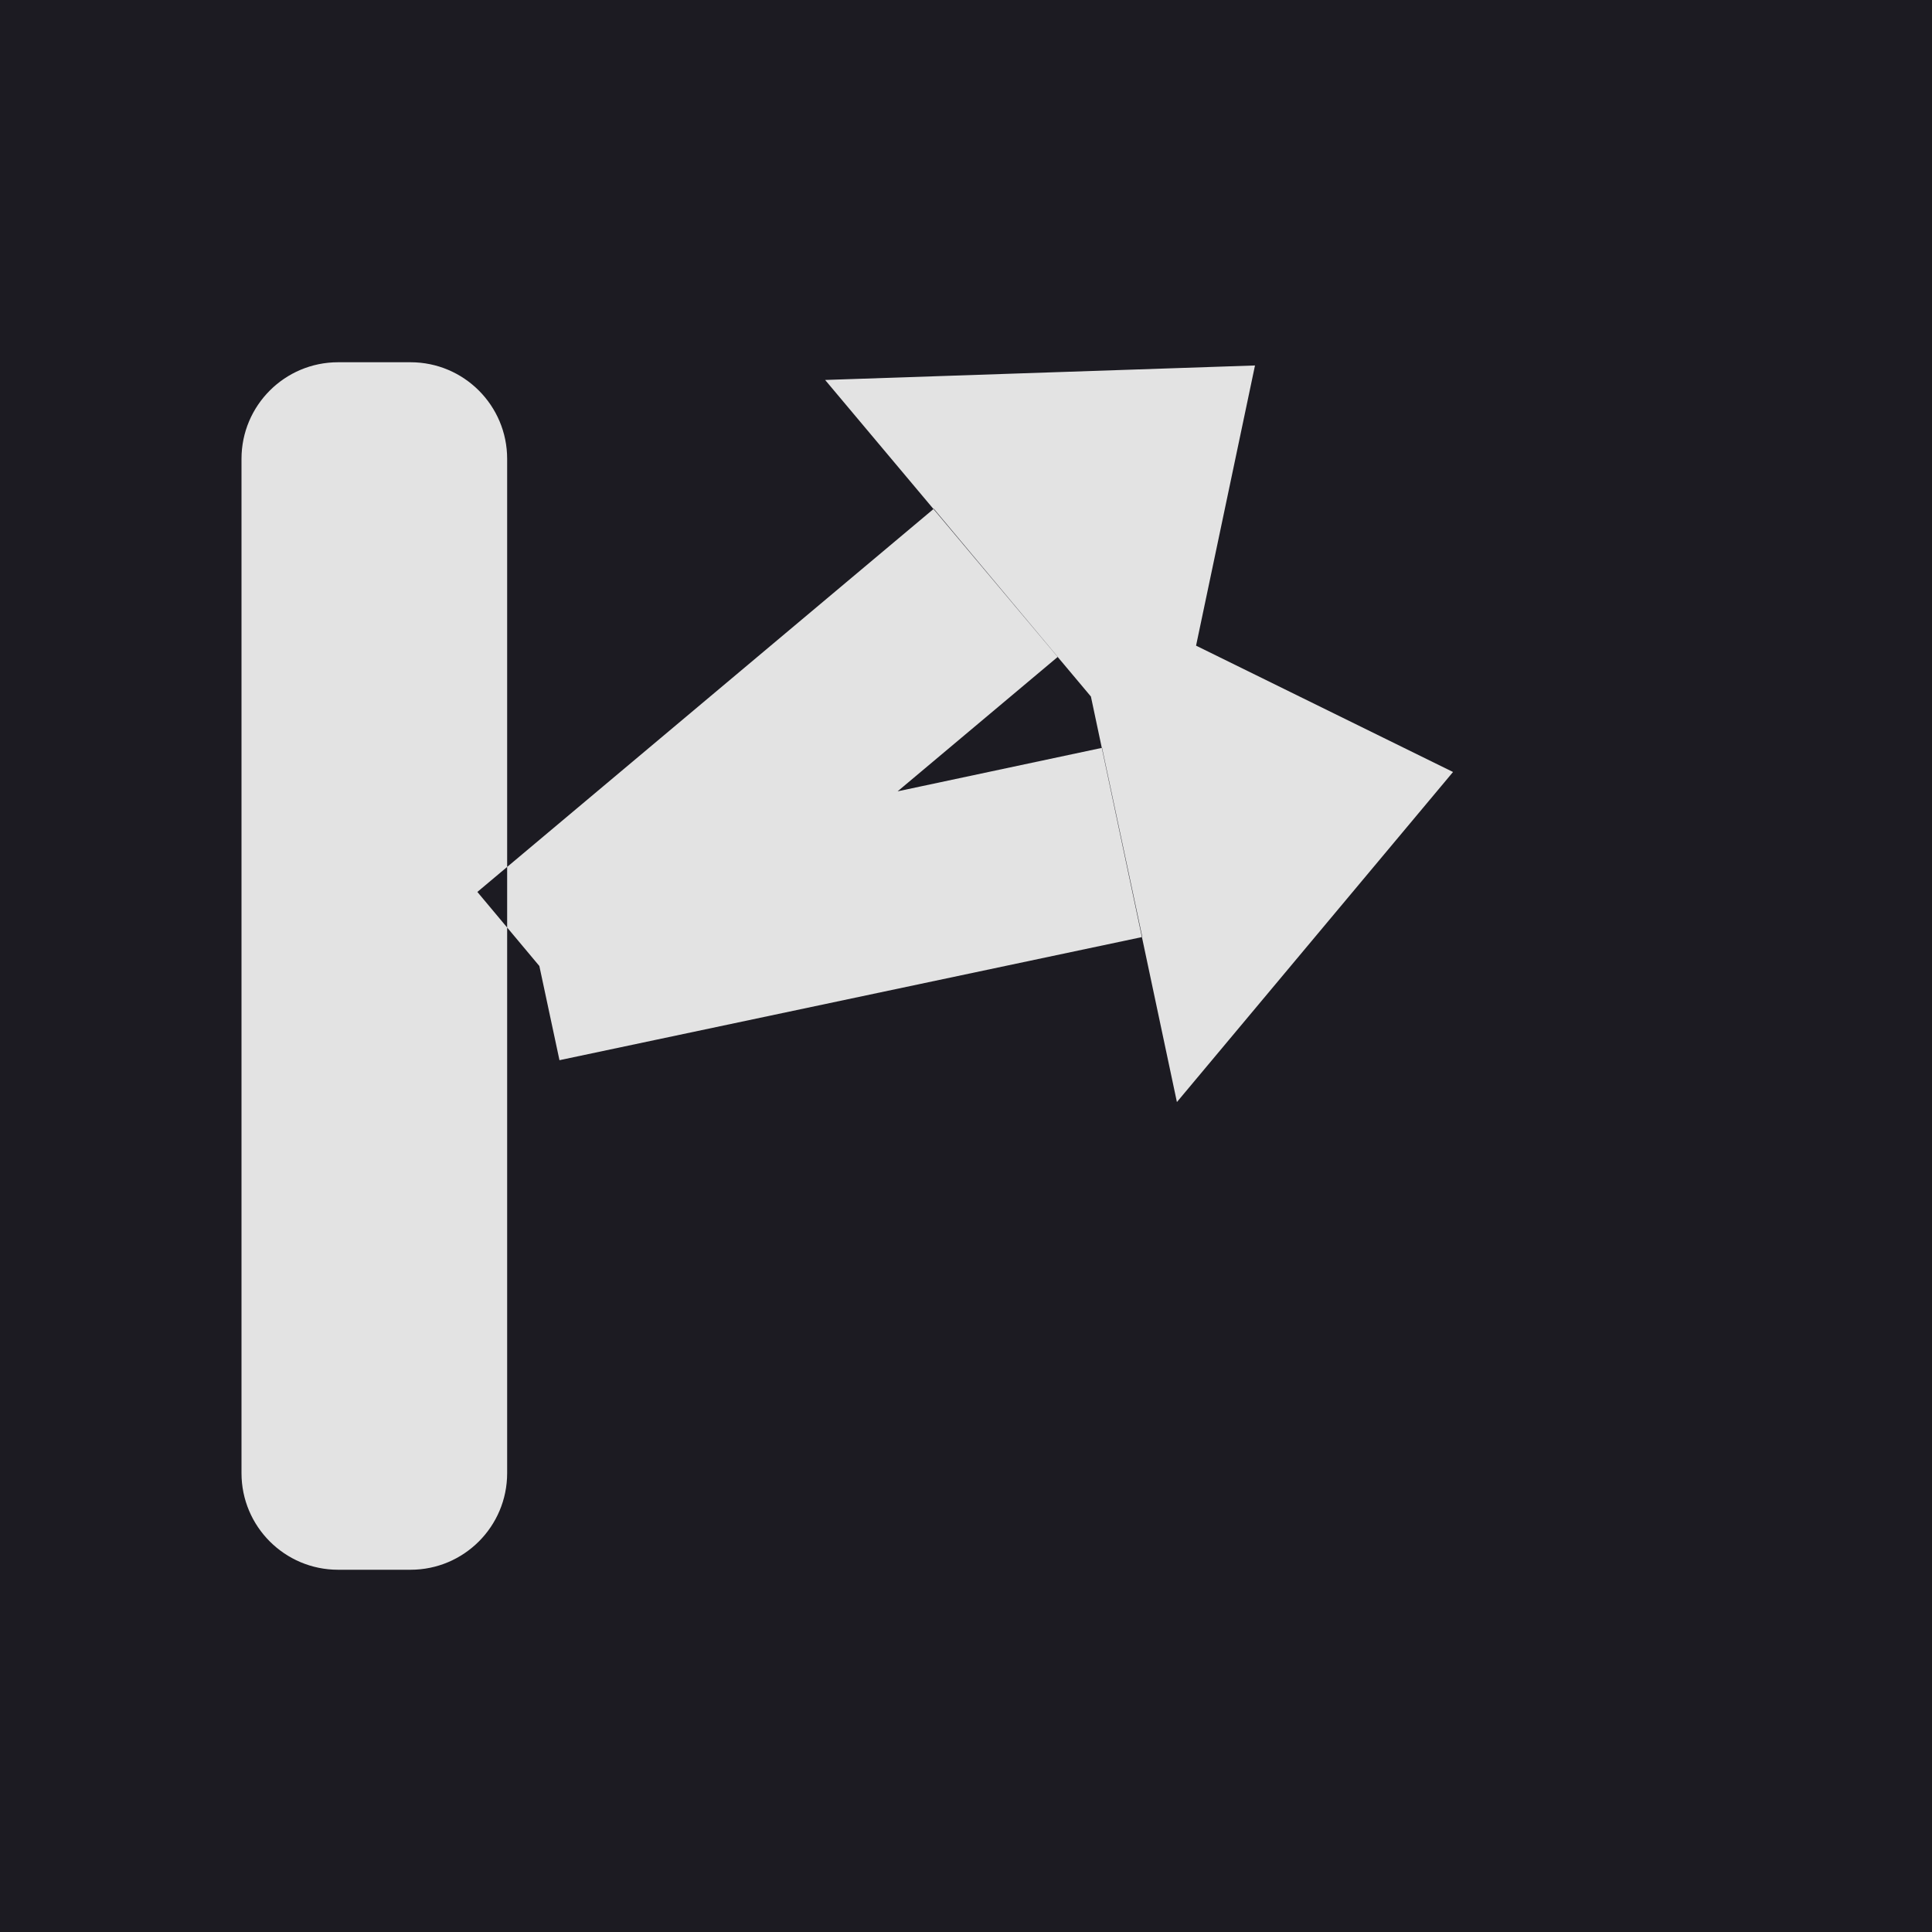
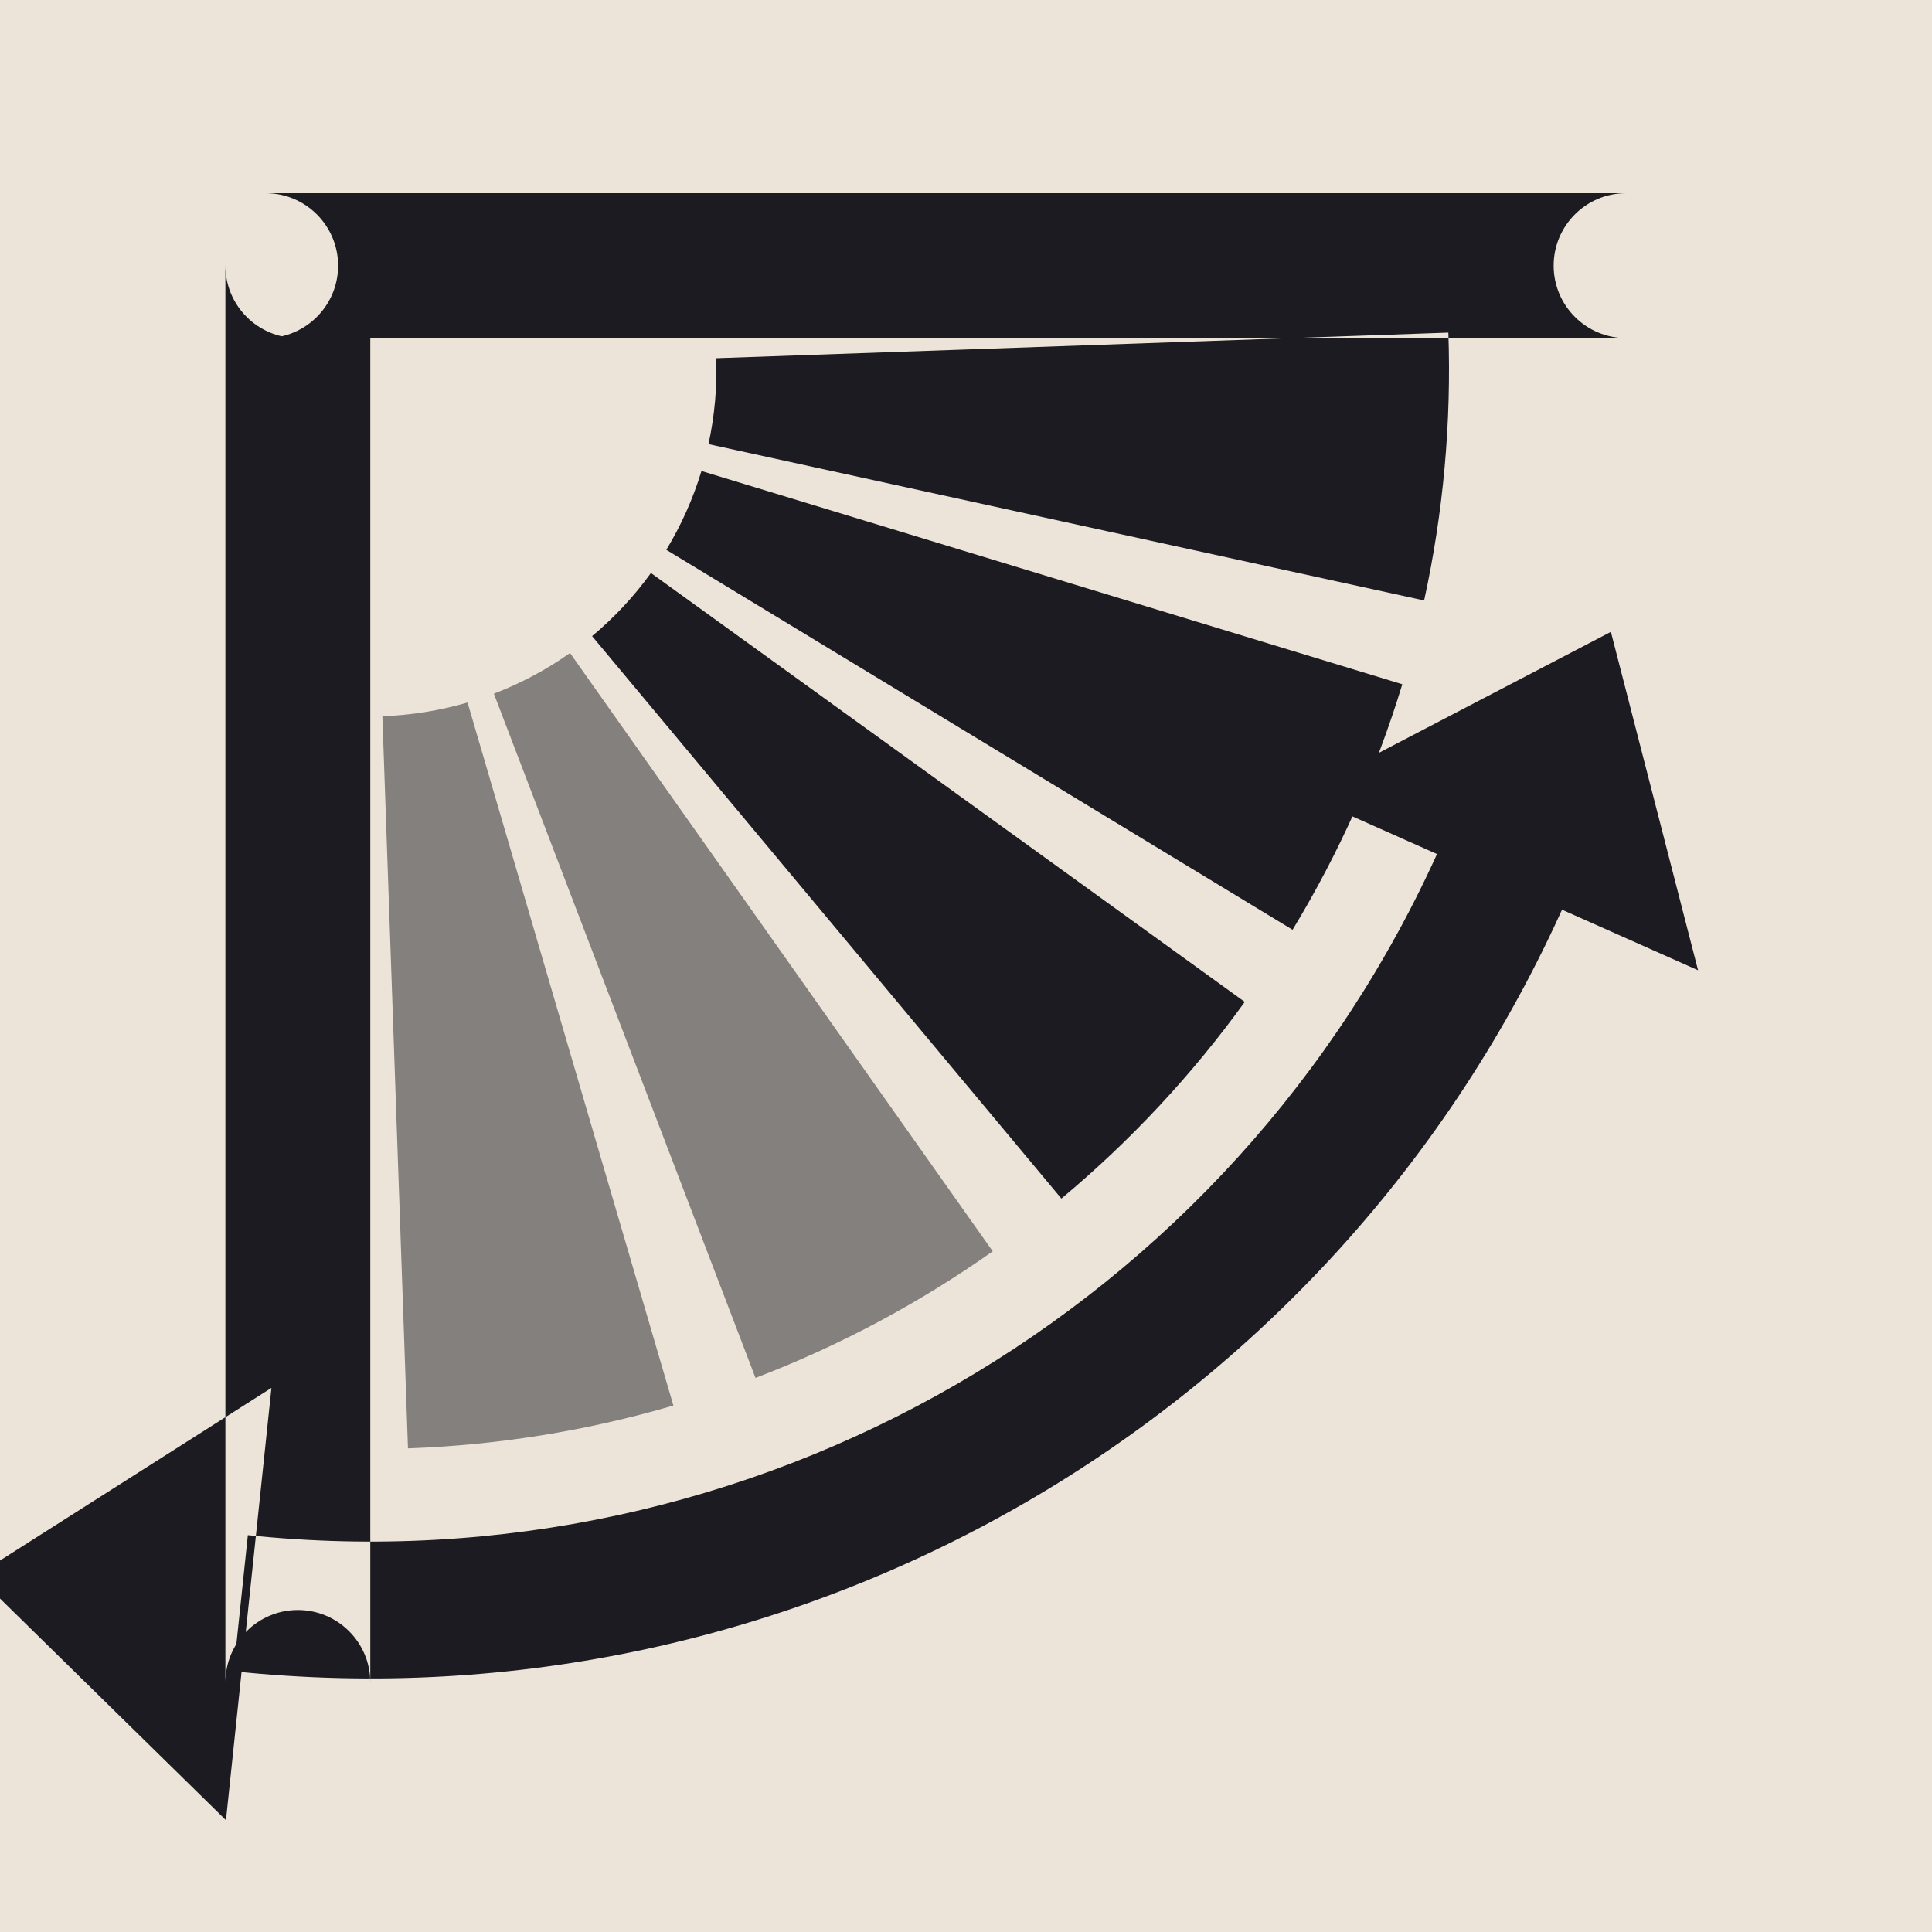
<svg xmlns="http://www.w3.org/2000/svg" viewBox="0 0 24 24" width="96" height="96">
-   <rect width="24" height="24" fill="#1c1b22" />
-   <path d="M4.2 4.5H5.1A1.2 1.2 0 0 1 6.3 5.7V18.3A1.2 1.2 0 0 1 5.1 19.5H4.2A1.2 1.2 0 0 1 3 18.3V5.7A1.2 1.2 0 0 1 4.2 4.5ZM7.47 12.92L13.14 8.16L11.6 6.32L5.93 11.08ZM15.59 4.54L14.49 9.77L10.25 4.72ZM6.95 13.17L14.19 11.64L13.69 9.29L6.45 10.83ZM18.05 9.59L14.62 13.69L13.25 7.23Z" fill="#e3e3e3" />
+   <rect width="24" height="24" fill="#ece4d8" />
+   <path d="M2.8 3.3L2.8 20.9A0.9 0.9 0 0 1 4.6 20.9L4.6 3.3A0.9 0.9 0 0 1 2.8 3.3ZM3.3 4.2L20.2 4.2A0.9 0.9 0 0 1 20.2 2.4L3.3 2.4A0.9 0.9 0 0 1 3.3 4.2ZM17.992 4.132A13.4 13.4 0 0 1 17.691 7.459L8.801 5.517A4.3 4.3 0 0 0 8.897 4.45ZM17.42 8.5A13.4 13.4 0 0 1 16.057 11.55L8.277 6.83A4.3 4.3 0 0 0 8.714 5.851ZM15.463 12.446A13.4 13.4 0 0 1 13.185 14.889L7.355 7.902A4.3 4.3 0 0 0 8.086 7.118ZM19.445 11.209A16.25 16.25 0 0 1 2.901 20.761L3.079 19.07A14.55 14.55 0 0 0 17.892 10.518ZM20.011 7.849L21.094 12.053L16.161 9.857ZM-0.292 19.571L3.372 17.241L2.807 22.611Z" fill="#1c1b22" />
+   <path d="M12.332 15.544A13.4 13.4 0 0 1 9.385 17.117L6.135 8.617A4.3 4.3 0 0 0 7.081 8.112ZM8.365 17.46A13.4 13.4 0 0 1 5.068 17.992L4.75 8.897A4.3 4.3 0 0 0 5.808 8.727Z" fill="#1c1b22" opacity="0.5" />
</svg>
